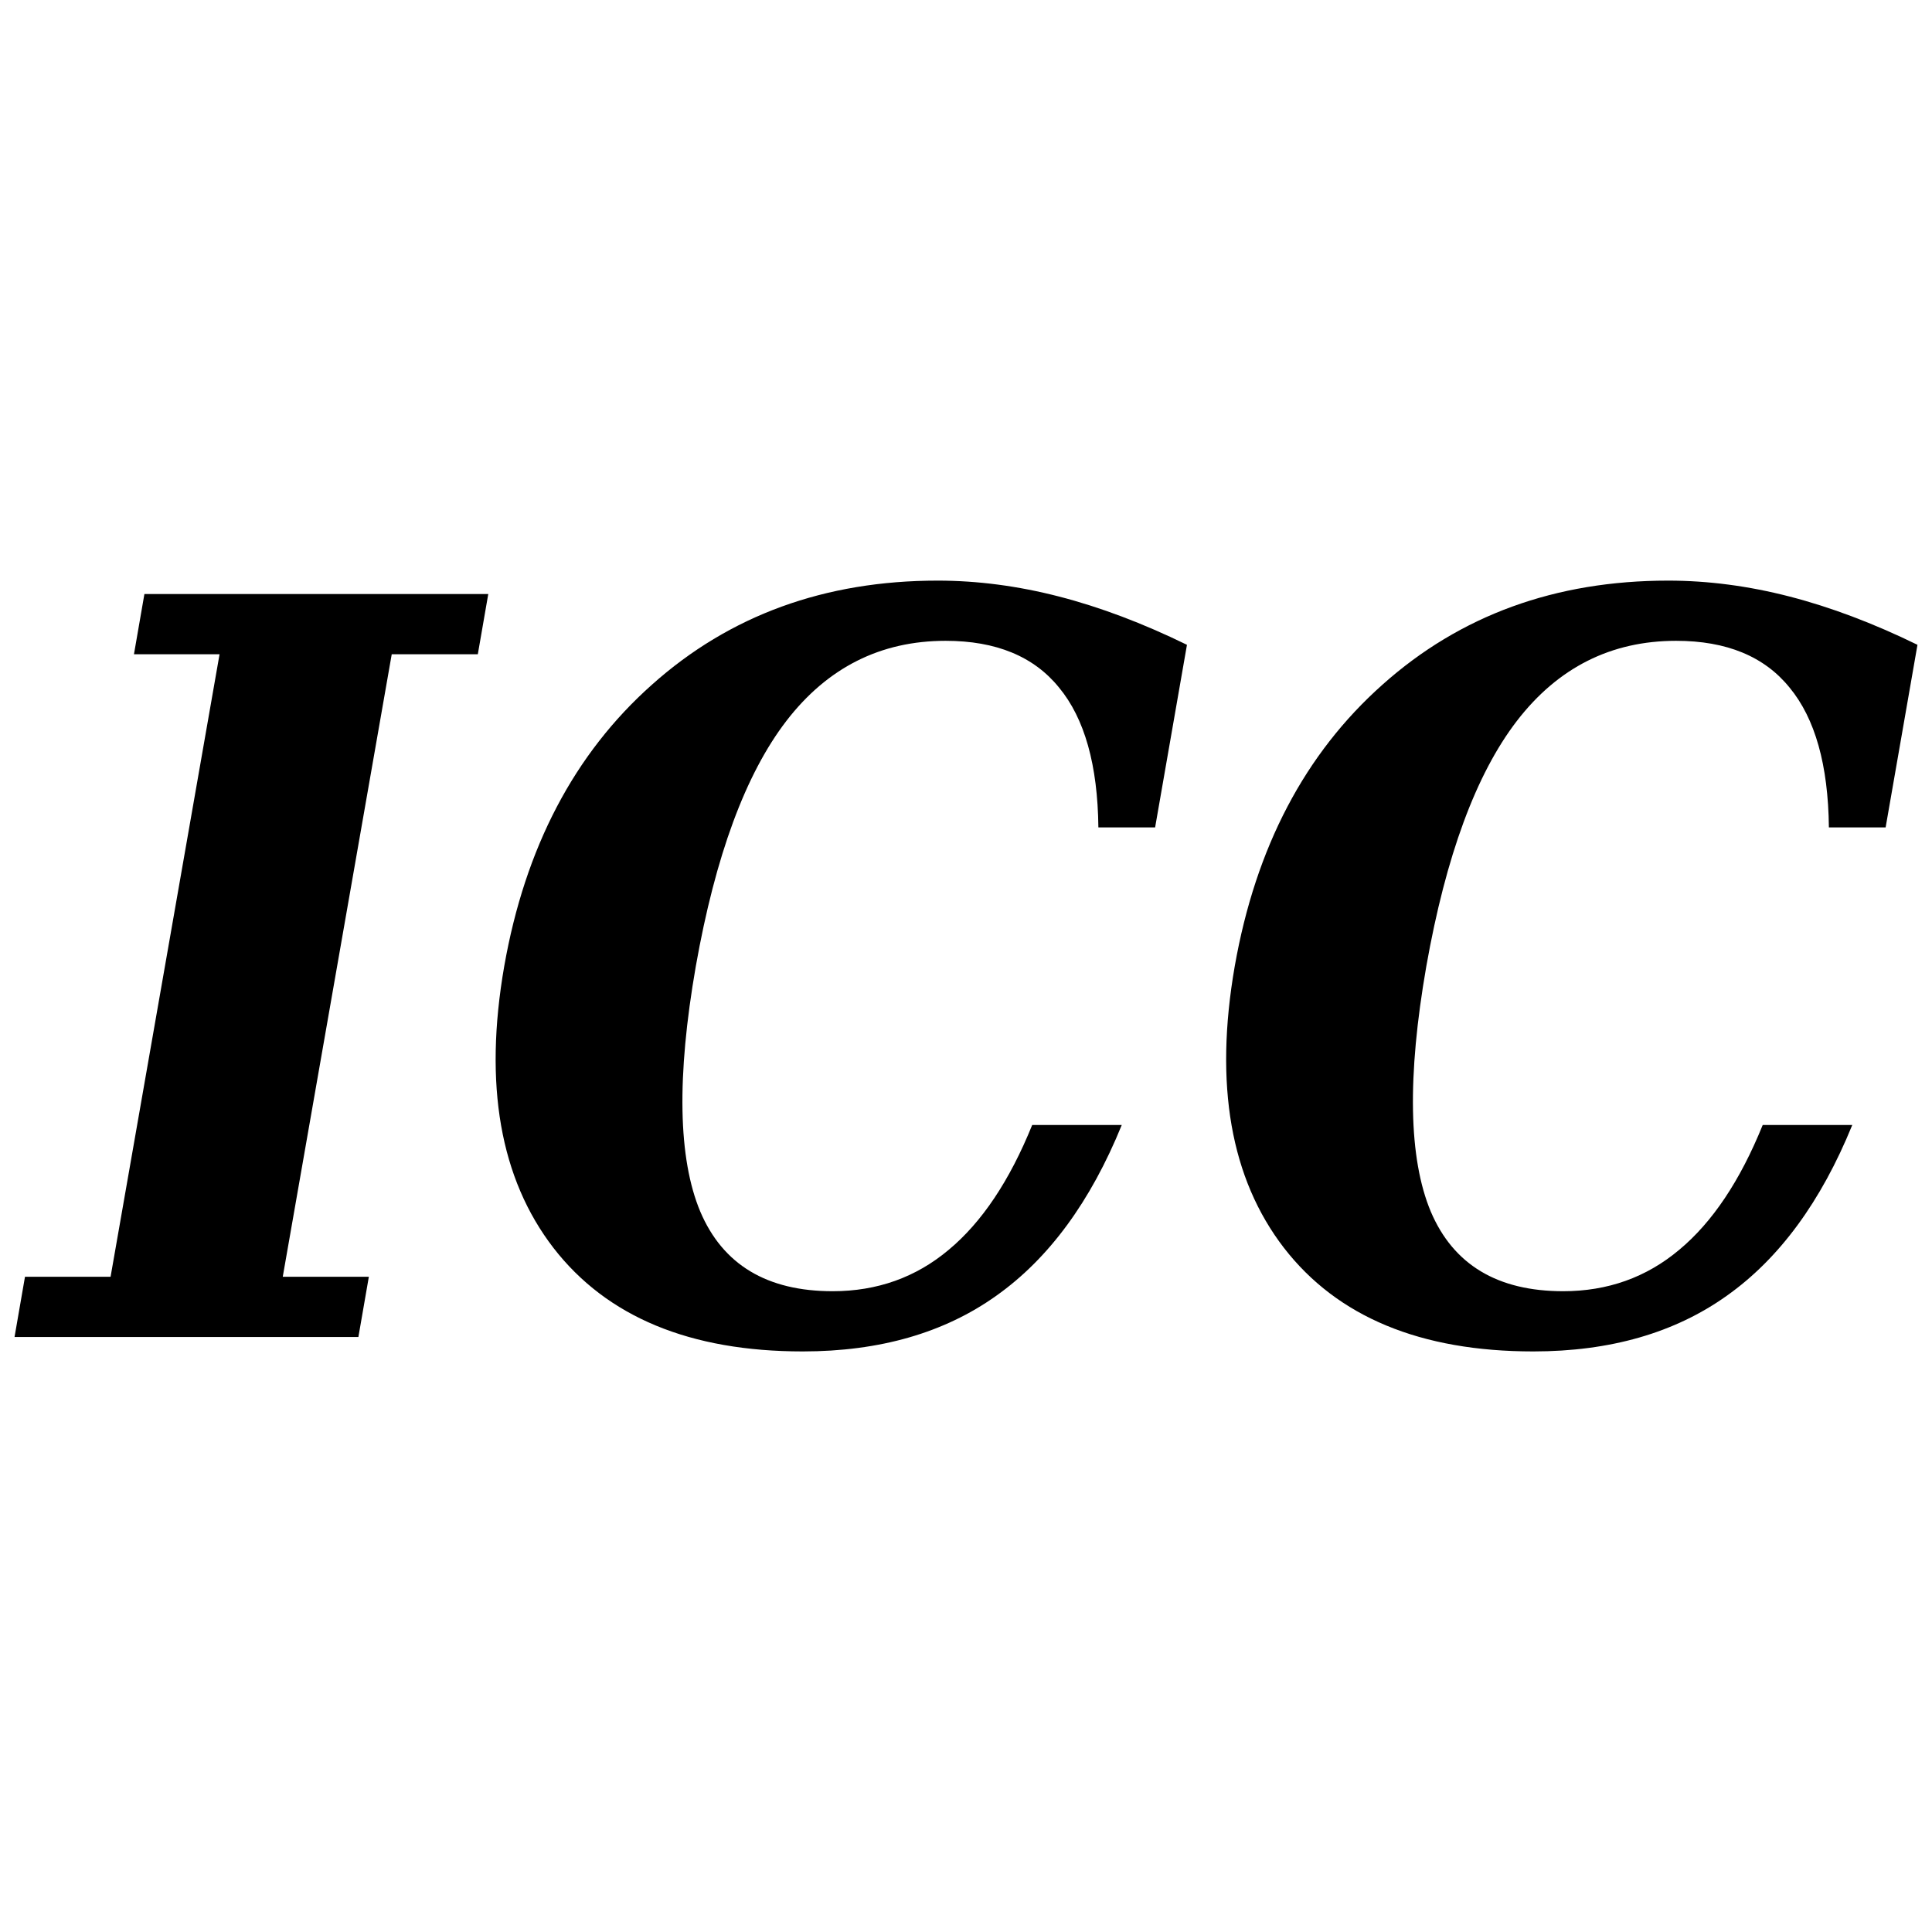
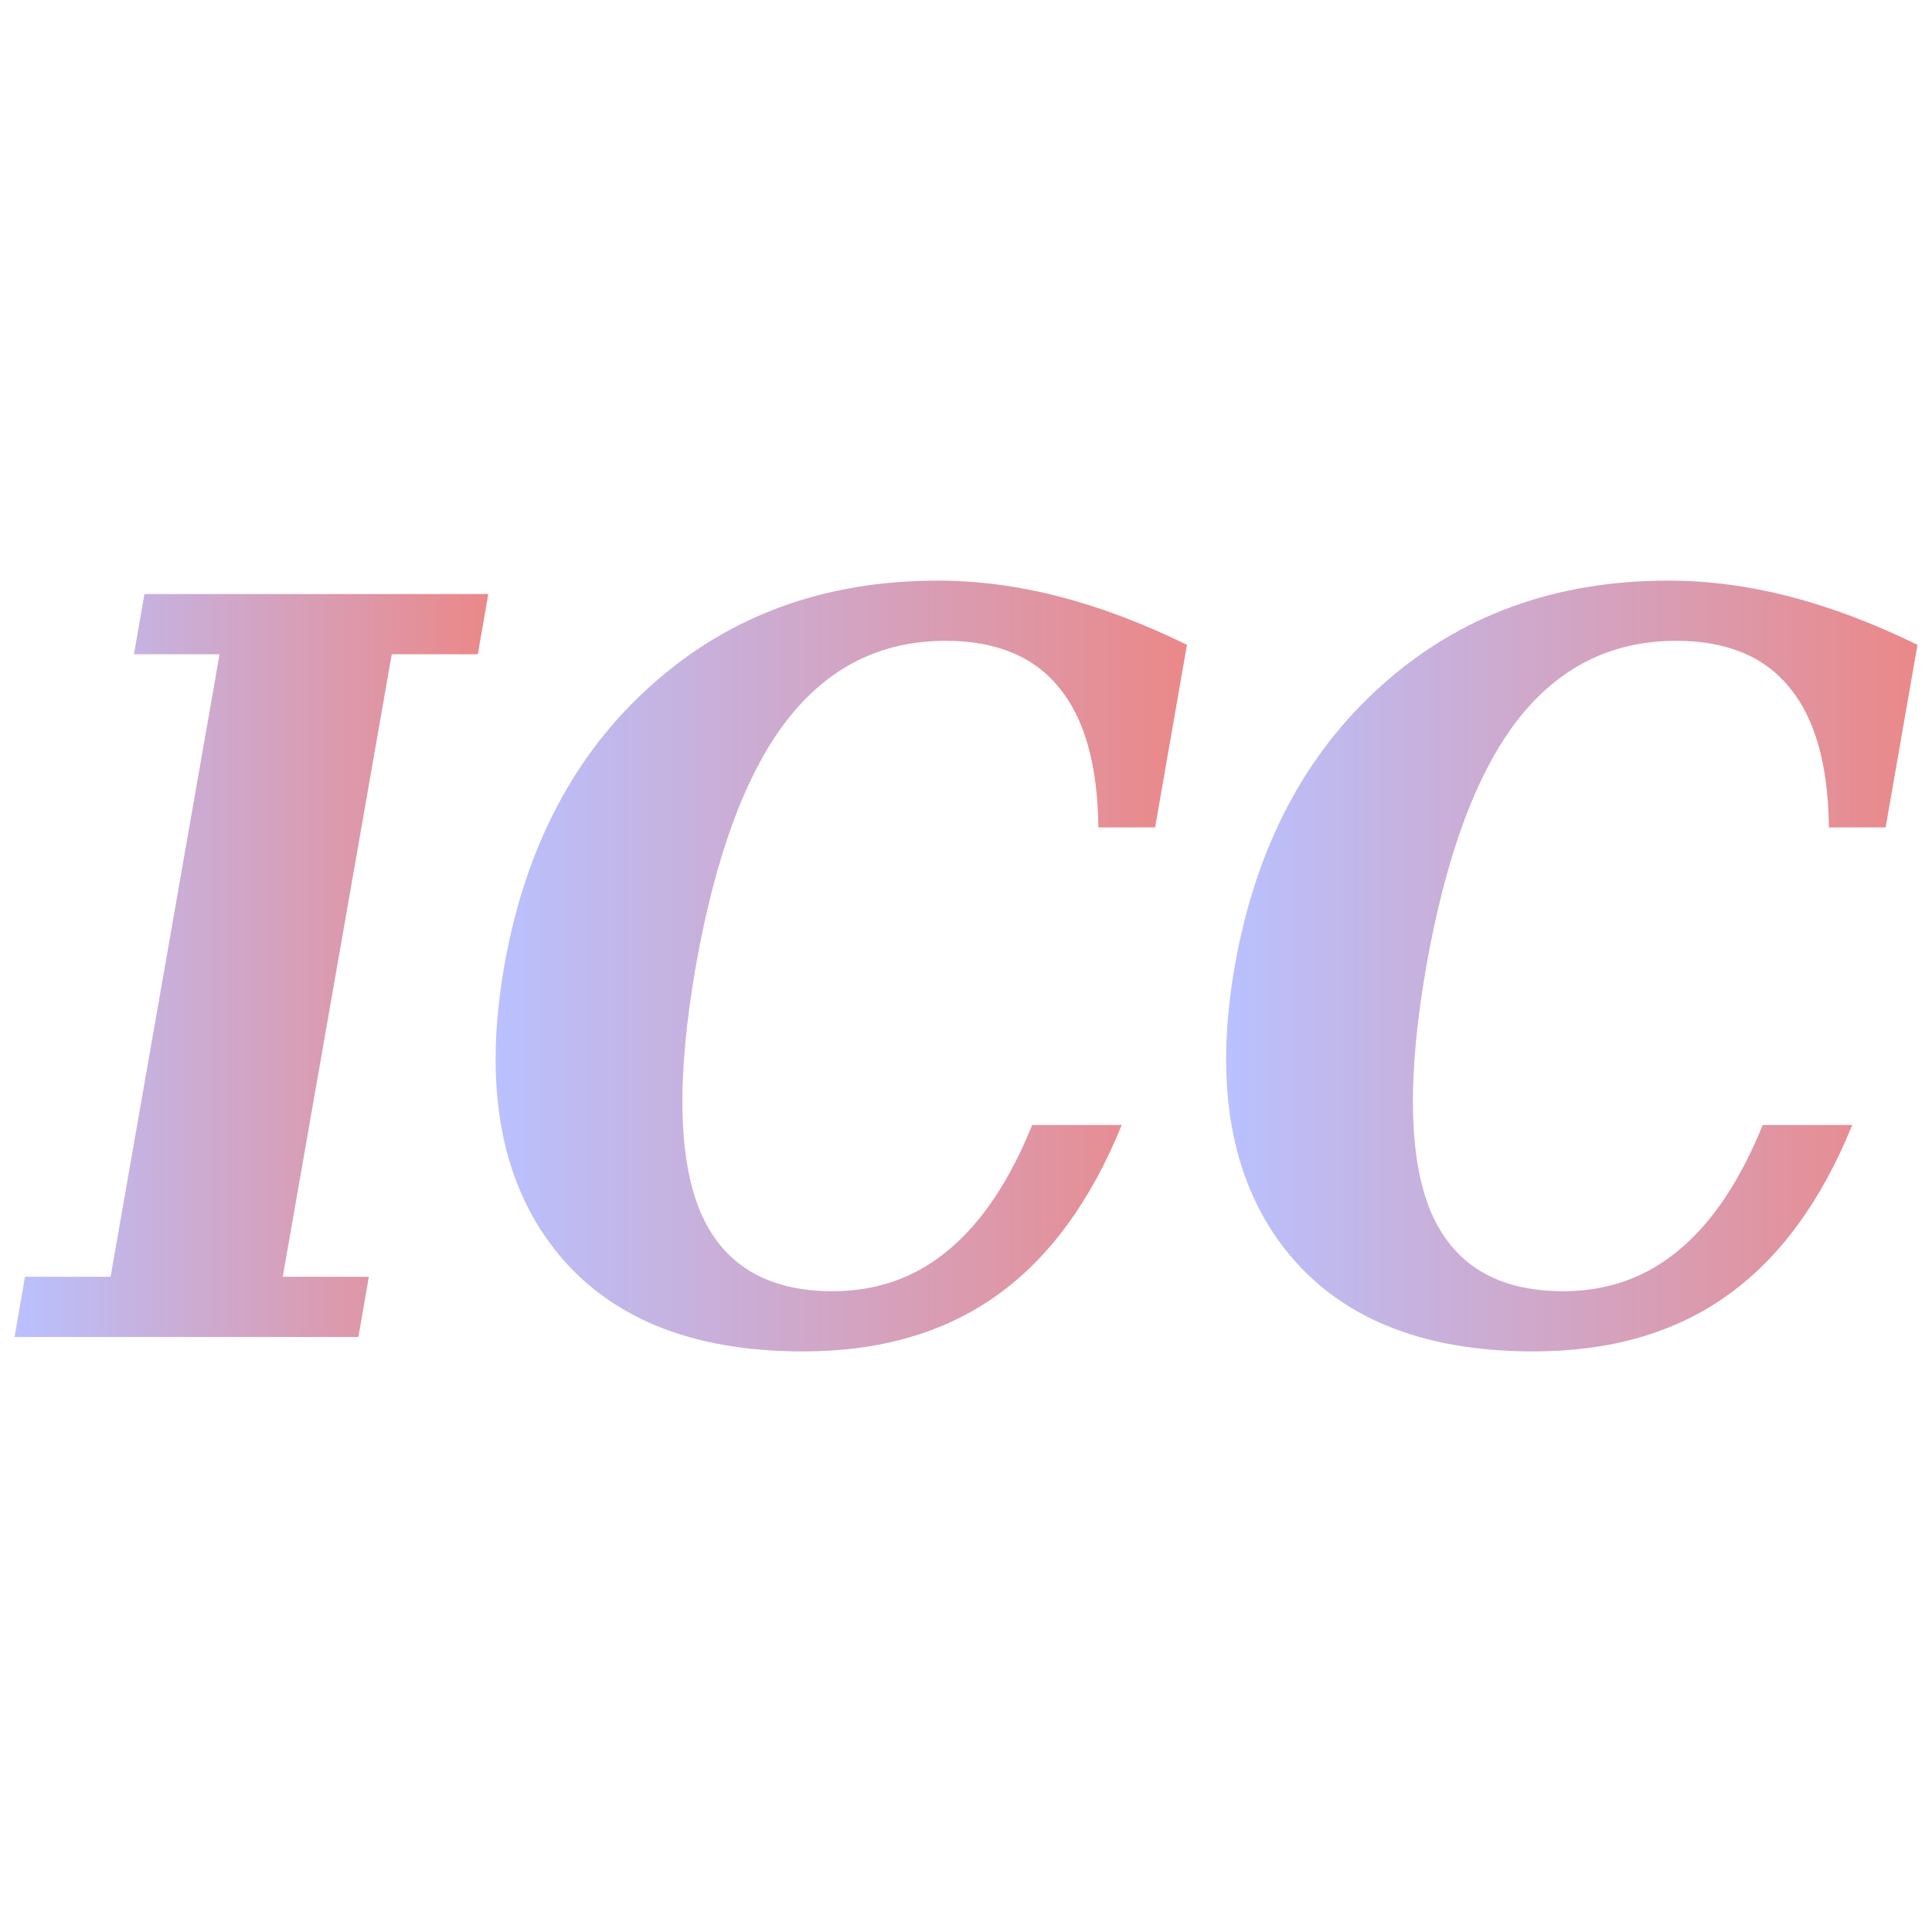
- <svg xmlns="http://www.w3.org/2000/svg" version="1.1" width="300" height="300" id="svg2">
+ <svg xmlns="http://www.w3.org/2000/svg" xmlns:ns1="http://www.openswatchbook.org/uri/2009/osb" xmlns:xlink="http://www.w3.org/1999/xlink" version="1.1" width="300" height="300" id="svg2">
  <defs id="defs4">
+     <linearGradient id="linearGradient5231" ns1:paint="solid">
+       <stop style="stop-color:#ffffff;stop-opacity:1;" offset="0" id="stop5233" />
+     </linearGradient>
+     <linearGradient id="linearGradient3773">
+       <stop style="stop-color:#b9c1ff;stop-opacity:1;" offset="0" id="stop3775" />
+       <stop style="stop-color:#eb8888;stop-opacity:1;" offset="1" id="stop3777" />
+     </linearGradient>
    <linearGradient id="linearGradient3759">
      <stop id="stop3761" style="stop-color:#000000;stop-opacity:1" offset="0" />
    </linearGradient>
+     <linearGradient xlink:href="#linearGradient3773" id="linearGradient3779" x1="159.851" y1="103.868" x2="208.691" y2="103.868" gradientUnits="userSpaceOnUse" />
+     <linearGradient xlink:href="#linearGradient3773" id="linearGradient3781" x1="108.242" y1="103.868" x2="157.082" y2="103.868" gradientUnits="userSpaceOnUse" />
+     <linearGradient xlink:href="#linearGradient3773" id="linearGradient3783" x1="74.254" y1="103.833" x2="107.723" y2="103.833" gradientUnits="userSpaceOnUse" />
  </defs>
  <g transform="matrix(2.197935,0,0,2.197935,-160.9477,-78.29597)" style="font-size:72px;font-style:italic;font-variant:normal;font-weight:bold;font-stretch:semi-condensed;text-align:center;line-height:100%;letter-spacing:0px;word-spacing:0px;writing-mode:lr-tb;text-anchor:middle;fill:#000000;fill-opacity:1;stroke:none;font-family:DejaVu Serif;-inkscape-font-specification:DejaVu Serif Bold Italic Semi-Condensed" id="flowRoot2990">
-     <path d="m 74.254,130.077 0.738,-4.254 6.047,0 7.699,-43.98 -6.047,0 0.738,-4.254 24.293,0 -0.738,4.254 -6.082,0 -7.699,43.98 6.082,0 -0.738,4.254 -24.293,0" id="path2999" />
-     <path d="m 152.477,115.101 c -2.203,5.414 -5.156,9.434 -8.859,12.059 -3.68,2.625 -8.238,3.937 -13.676,3.938 -7.969,-1e-5 -13.84,-2.438 -17.613,-7.312 -3.773,-4.898 -4.934,-11.531 -3.48,-19.898 1.477,-8.391 4.957,-15.023 10.441,-19.898 5.484,-4.898 12.211,-7.348 20.18,-7.348 2.812,5.3e-5 5.672,0.375 8.578,1.125 2.906,0.75 5.918,1.887 9.035,3.41 l -2.25,12.902 -4.008,0 c -0.047,-4.406 -0.973,-7.699 -2.777,-9.879 -1.781,-2.203 -4.453,-3.305 -8.016,-3.305 -4.594,4.9e-5 -8.344,1.887 -11.25,5.66 -2.883,3.75 -5.016,9.527 -6.398,17.332 -1.359,7.805 -1.254,13.582 0.316,17.332 1.594,3.75 4.711,5.625 9.352,5.625 3.141,0 5.871,-0.973 8.191,-2.918 2.344,-1.945 4.312,-4.887 5.906,-8.824 l 6.328,0" id="path3001" />
-     <path d="m 204.086,115.101 c -2.203,5.414 -5.156,9.434 -8.859,12.059 -3.68,2.625 -8.238,3.937 -13.676,3.938 -7.969,-1e-5 -13.84,-2.438 -17.613,-7.312 -3.773,-4.898 -4.934,-11.531 -3.48,-19.898 1.477,-8.391 4.957,-15.023 10.441,-19.898 5.484,-4.898 12.211,-7.348 20.18,-7.348 2.812,5.3e-5 5.672,0.375 8.578,1.125 2.906,0.75 5.918,1.887 9.035,3.41 l -2.25,12.902 -4.008,0 c -0.047,-4.406 -0.973,-7.699 -2.777,-9.879 -1.781,-2.203 -4.453,-3.305 -8.016,-3.305 -4.594,4.9e-5 -8.344,1.887 -11.25,5.66 -2.883,3.75 -5.016,9.527 -6.398,17.332 -1.359,7.805 -1.254,13.582 0.316,17.332 1.594,3.75 4.711,5.625 9.352,5.625 3.141,0 5.871,-0.973 8.191,-2.918 2.344,-1.945 4.312,-4.887 5.906,-8.824 l 6.328,0" id="path3003" />
+     <path d="m 74.254,130.077 0.738,-4.254 6.047,0 7.699,-43.98 -6.047,0 0.738,-4.254 24.293,0 -0.738,4.254 -6.082,0 -7.699,43.98 6.082,0 -0.738,4.254 -24.293,0" id="path2999" style="fill-opacity:1;fill:url(#linearGradient3783);stroke:none;stroke-opacity:1;opacity:1;stroke-width:1.864;stroke-miterlimit:4;stroke-dasharray:none;stroke-linejoin:miter" />
+     <path d="m 152.477,115.101 c -2.203,5.414 -5.156,9.434 -8.859,12.059 -3.68,2.625 -8.238,3.937 -13.676,3.938 -7.969,-1e-5 -13.84,-2.438 -17.613,-7.312 -3.773,-4.898 -4.934,-11.531 -3.48,-19.898 1.477,-8.391 4.957,-15.023 10.441,-19.898 5.484,-4.898 12.211,-7.348 20.18,-7.348 2.812,5.3e-5 5.672,0.375 8.578,1.125 2.906,0.75 5.918,1.887 9.035,3.41 l -2.25,12.902 -4.008,0 c -0.047,-4.406 -0.973,-7.699 -2.777,-9.879 -1.781,-2.203 -4.453,-3.305 -8.016,-3.305 -4.594,4.9e-5 -8.344,1.887 -11.25,5.66 -2.883,3.75 -5.016,9.527 -6.398,17.332 -1.359,7.805 -1.254,13.582 0.316,17.332 1.594,3.75 4.711,5.625 9.352,5.625 3.141,0 5.871,-0.973 8.191,-2.918 2.344,-1.945 4.312,-4.887 5.906,-8.824 l 6.328,0" id="path3001" style="fill-opacity:1;fill:url(#linearGradient3781);stroke:none;stroke-opacity:1;opacity:1;stroke-width:1.864;stroke-miterlimit:4;stroke-dasharray:none;stroke-linejoin:miter" />
+     <path d="m 204.086,115.101 c -2.203,5.414 -5.156,9.434 -8.859,12.059 -3.68,2.625 -8.238,3.937 -13.676,3.938 -7.969,-1e-5 -13.84,-2.438 -17.613,-7.312 -3.773,-4.898 -4.934,-11.531 -3.48,-19.898 1.477,-8.391 4.957,-15.023 10.441,-19.898 5.484,-4.898 12.211,-7.348 20.18,-7.348 2.812,5.3e-5 5.672,0.375 8.578,1.125 2.906,0.75 5.918,1.887 9.035,3.41 l -2.25,12.902 -4.008,0 c -0.047,-4.406 -0.973,-7.699 -2.777,-9.879 -1.781,-2.203 -4.453,-3.305 -8.016,-3.305 -4.594,4.9e-5 -8.344,1.887 -11.25,5.66 -2.883,3.75 -5.016,9.527 -6.398,17.332 -1.359,7.805 -1.254,13.582 0.316,17.332 1.594,3.75 4.711,5.625 9.352,5.625 3.141,0 5.871,-0.973 8.191,-2.918 2.344,-1.945 4.312,-4.887 5.906,-8.824 l 6.328,0" id="path3003" style="fill-opacity:1;fill:url(#linearGradient3779);stroke:none;stroke-opacity:1;opacity:1;stroke-width:1.864;stroke-miterlimit:4;stroke-dasharray:none;stroke-linejoin:miter" />
  </g>
</svg>
